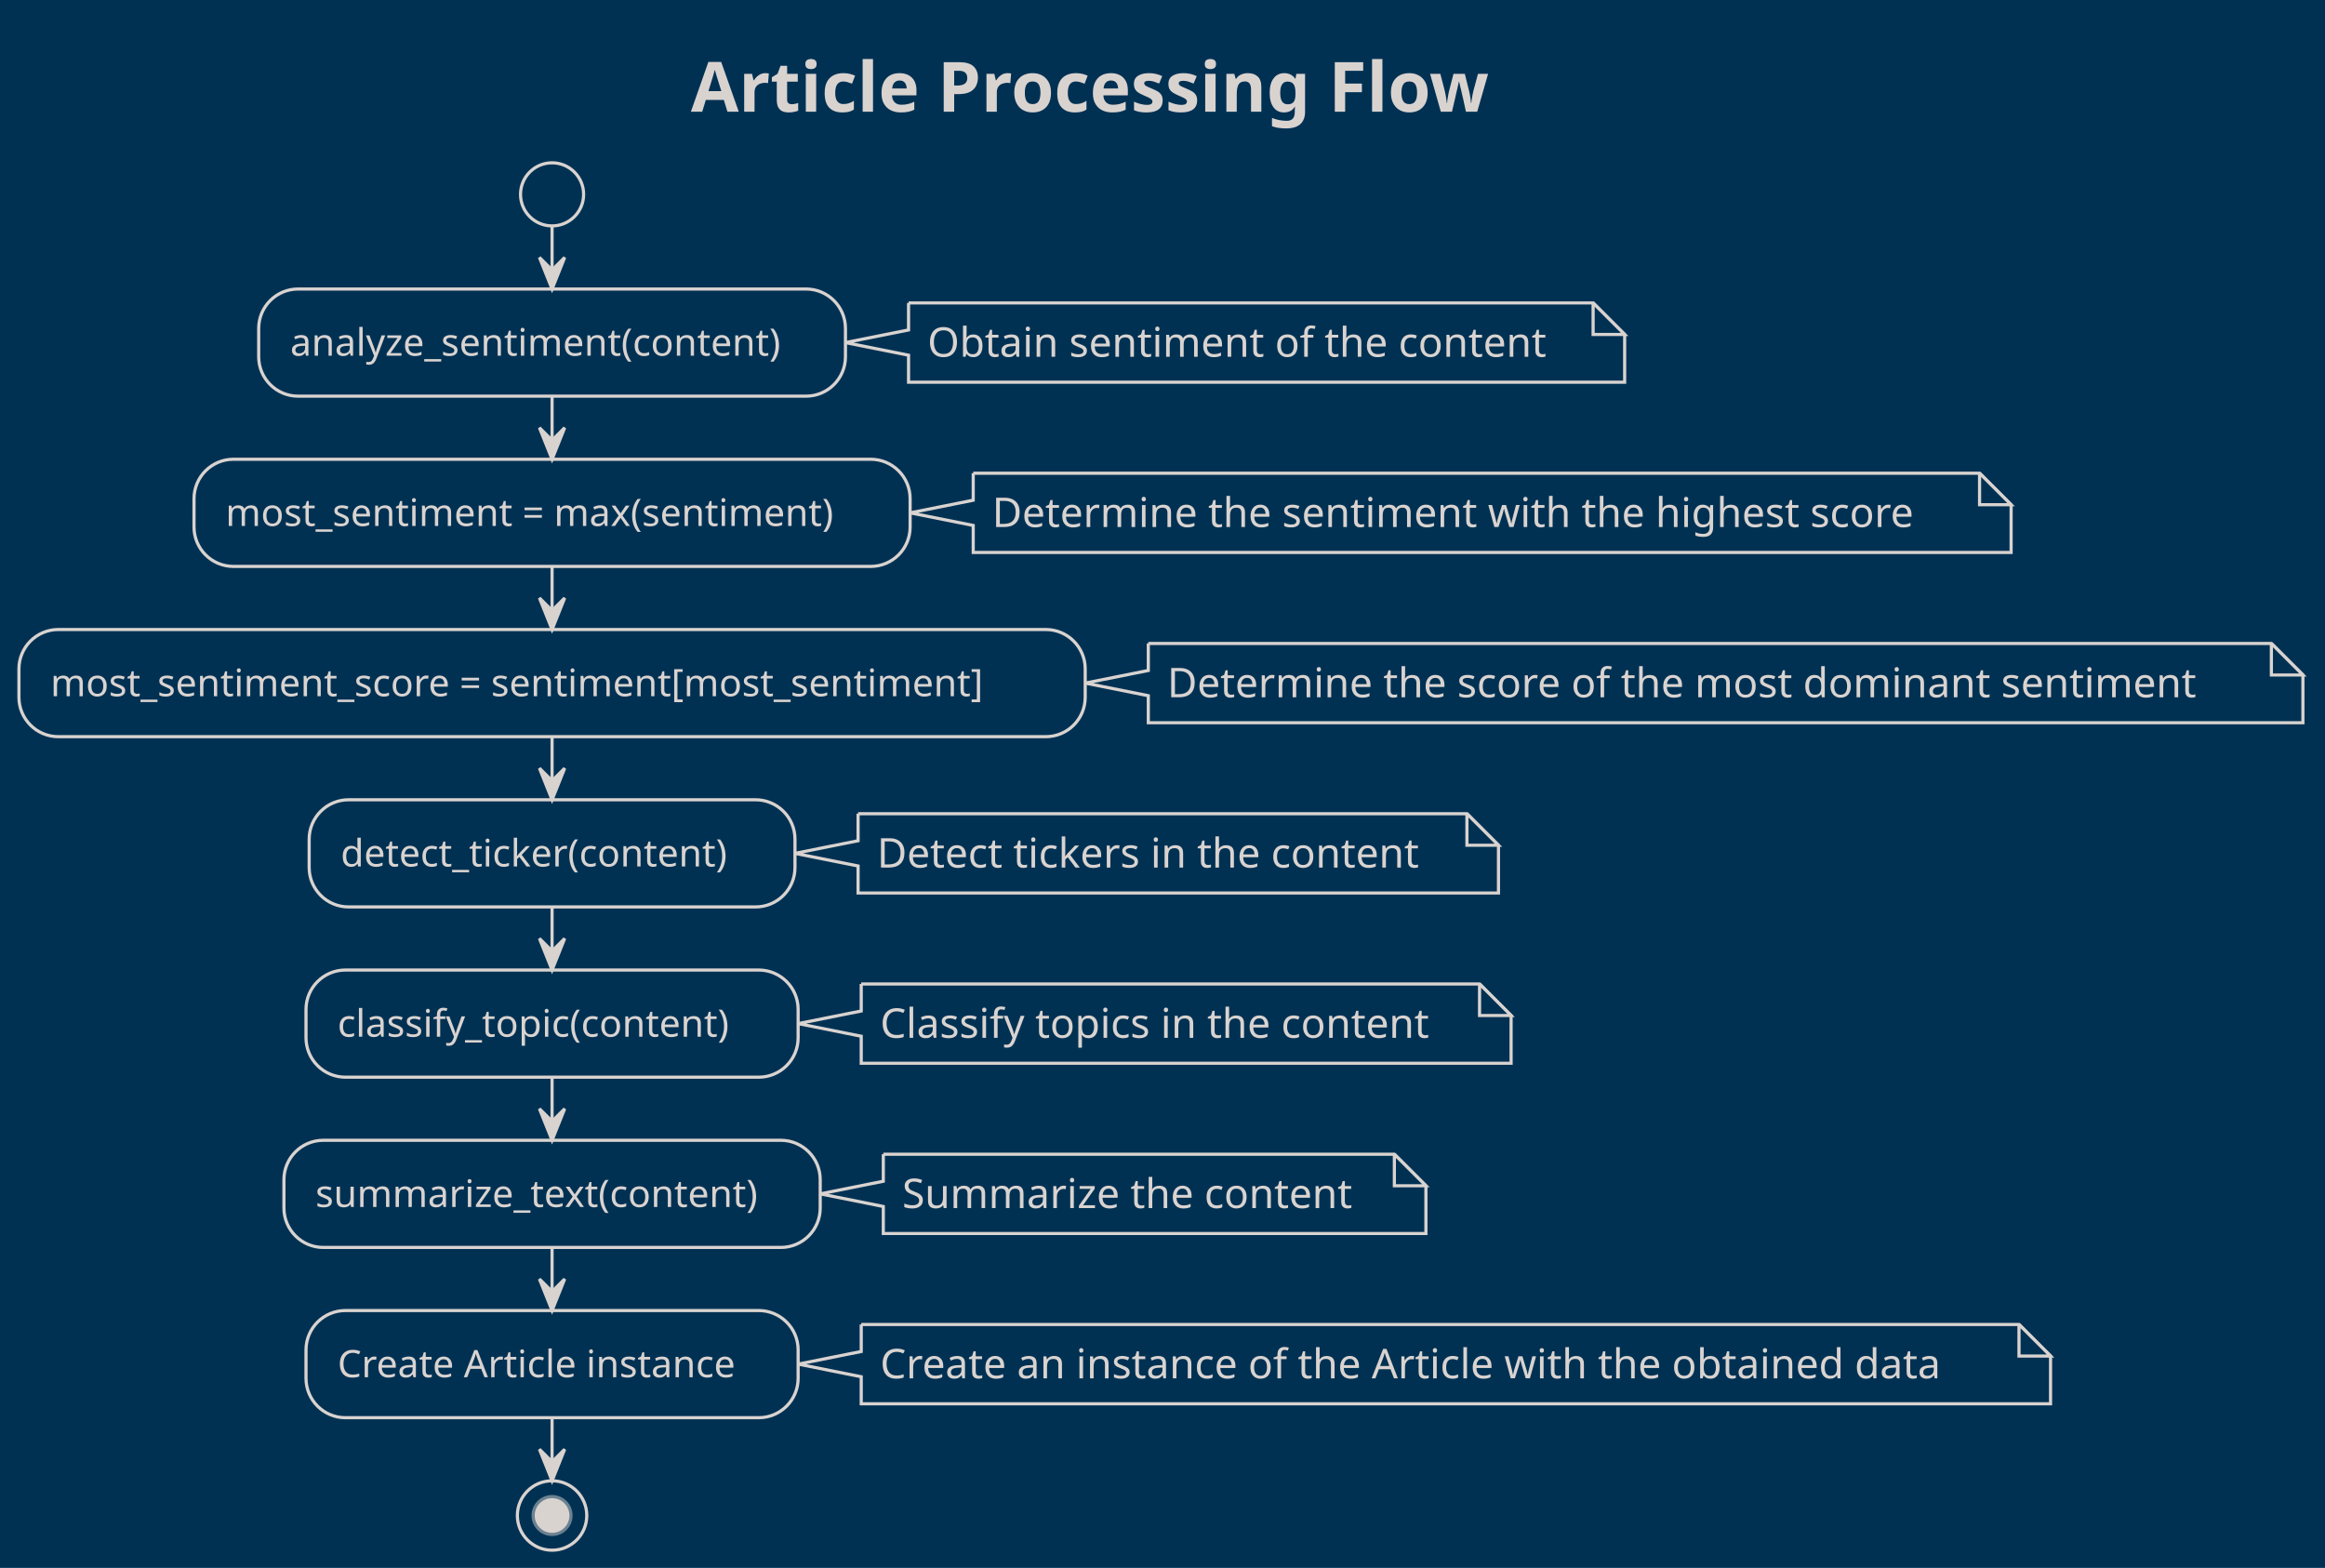
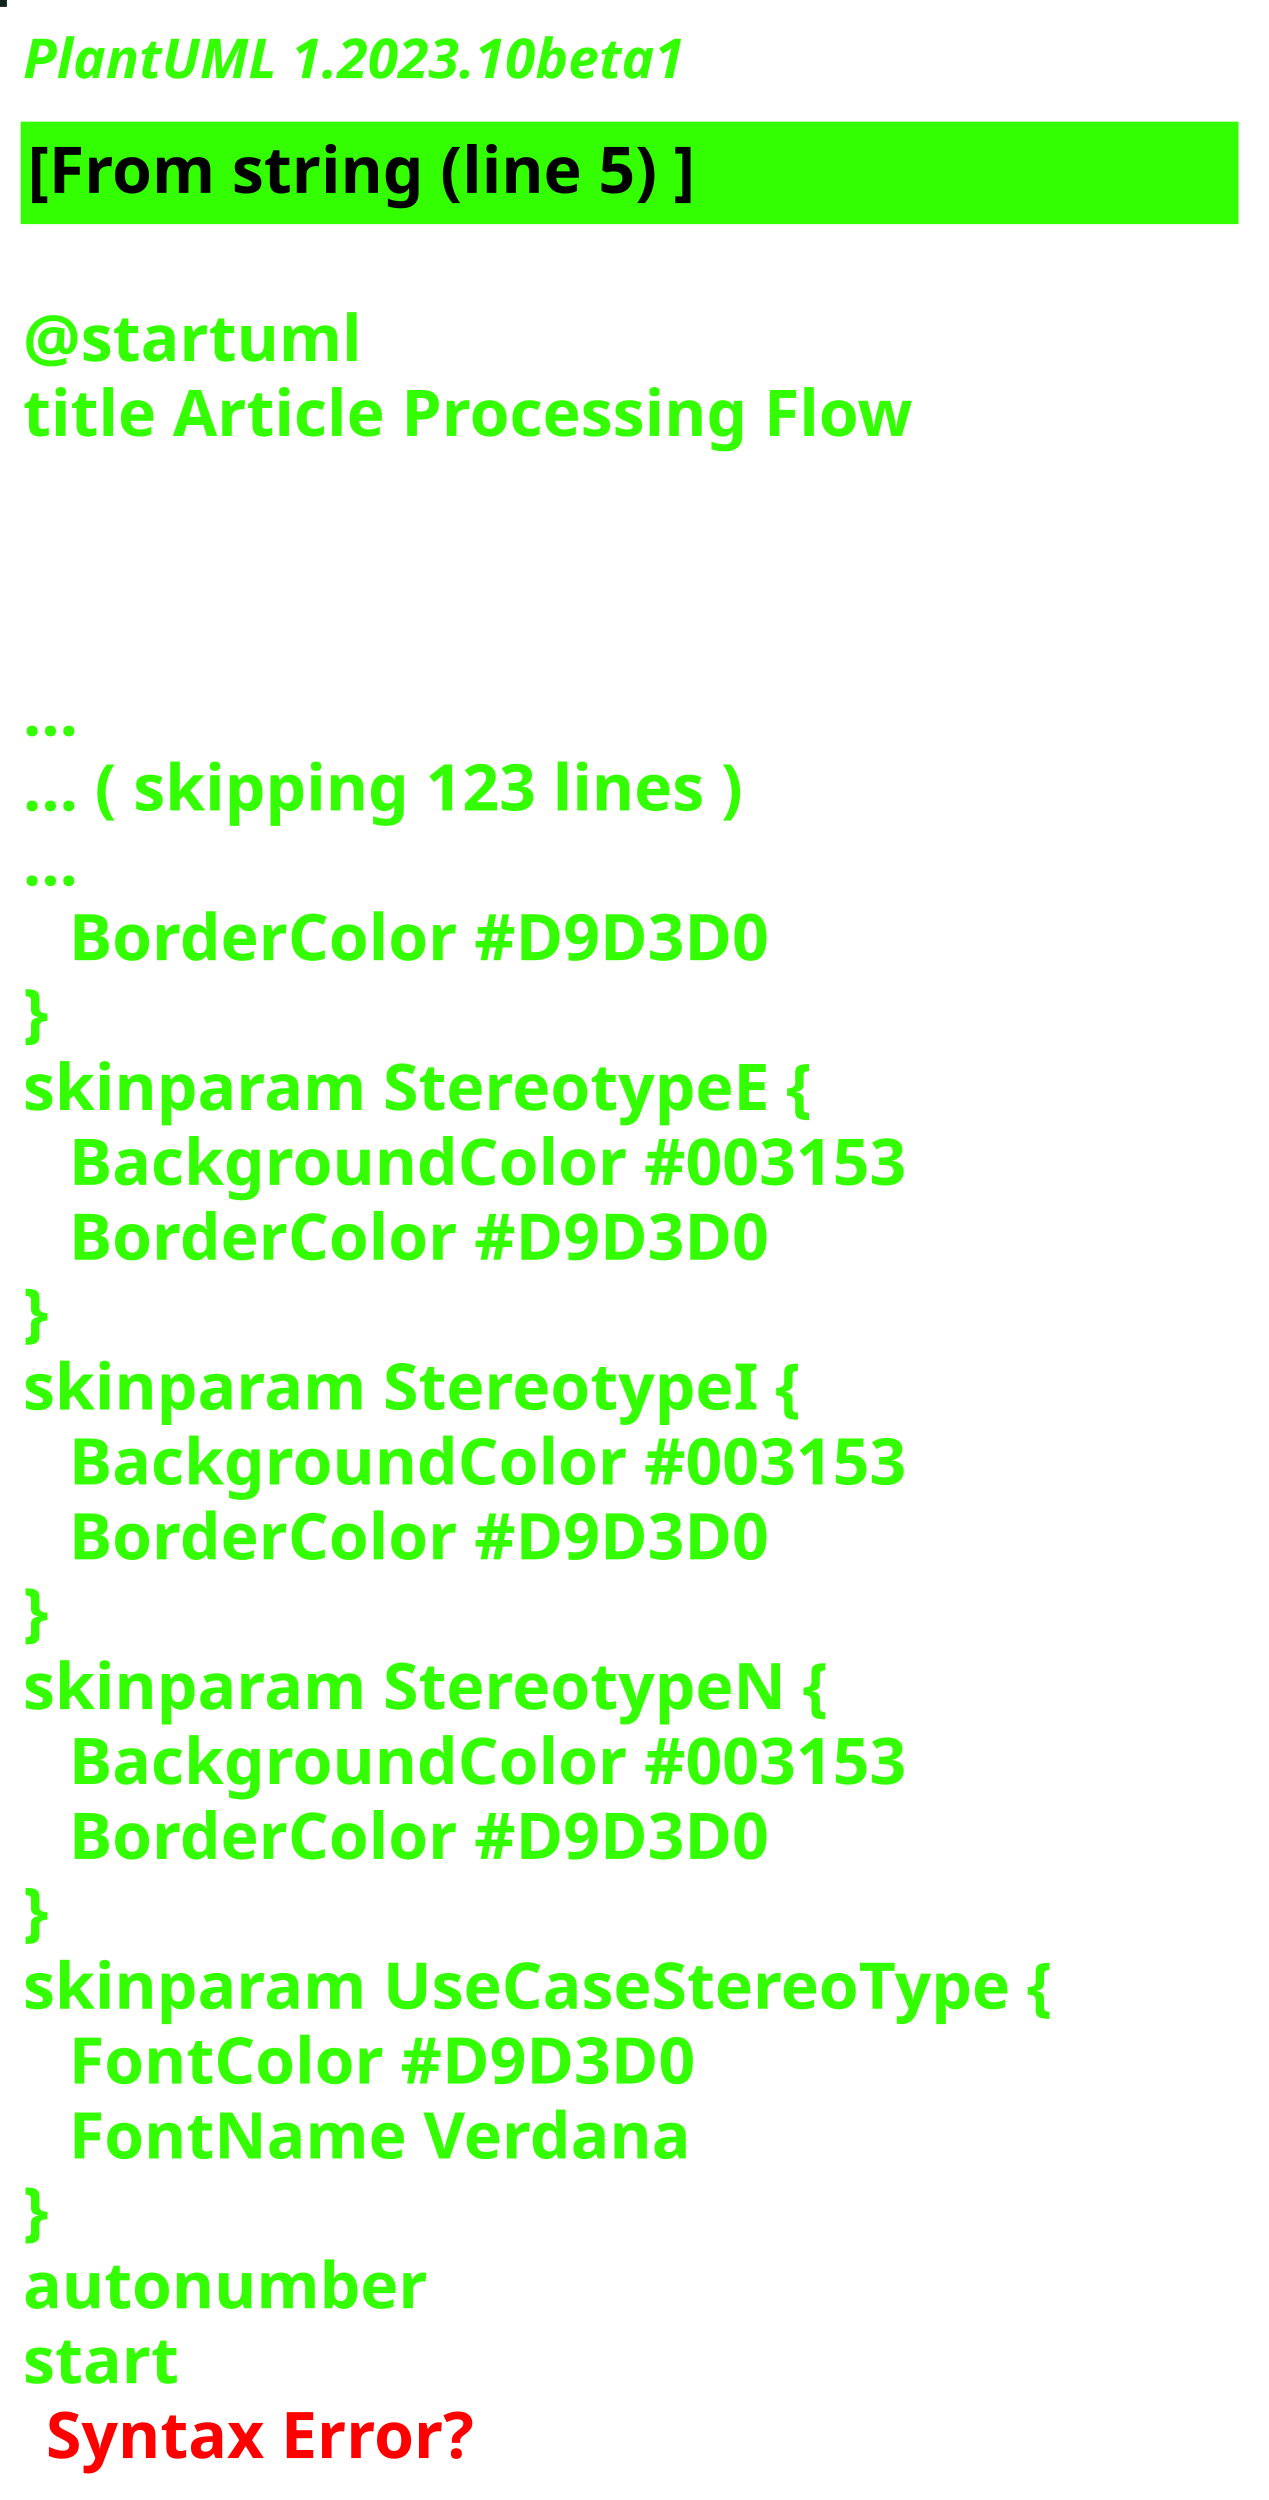
- <svg xmlns="http://www.w3.org/2000/svg" contentStyleType="text/css" height="497px" preserveAspectRatio="none" style="width:737px;height:497px;background:#003153;" version="1.1" viewBox="0 0 737 497" width="737px" zoomAndPan="magnify">
+ <svg xmlns="http://www.w3.org/2000/svg" contentStyleType="text/css" height="544px" preserveAspectRatio="none" style="width:276px;height:544px;background:#000000;" version="1.1" viewBox="0 0 276 544" width="276px" zoomAndPan="magnify">
  <defs />
  <g>
-     <rect fill="#003153" height="497" style="stroke:none;stroke-width:1.0;" width="737" x="0" y="0" />
-     <text fill="#D9D3D0" font-family="Verdana" font-size="22" font-weight="bold" lengthAdjust="spacing" textLength="296" x="219" y="35.421">Article Processing Flow</text>
-     <ellipse cx="175" cy="61.609" fill="#003153" rx="10" ry="10" style="stroke:#D9D3D0;stroke-width:1.0;" />
-     <path d="M288,96.027 L288,104.594 L268,108.594 L288,112.594 L288,121.16 A0,0 0 0 0 288,121.16 L515,121.16 A0,0 0 0 0 515,121.16 L515,106.027 L505,96.027 L288,96.027 A0,0 0 0 0 288,96.027 " fill="#003153" style="stroke:#D9D3D0;stroke-width:1.0;" />
-     <path d="M505,96.027 L505,106.027 L515,106.027 L505,96.027 " fill="#003153" style="stroke:#D9D3D0;stroke-width:1.0;" />
-     <text fill="#D9D3D0" font-family="Verdana" font-size="13" lengthAdjust="spacing" textLength="206" x="294" y="113.094">Obtain sentiment of the content</text>
-     <rect fill="#003153" height="33.969" rx="12.5" ry="12.5" style="stroke:#D9D3D0;stroke-width:1.0;" width="186" x="82" y="91.609" />
-     <text fill="#D9D3D0" font-family="Verdana" font-size="12" lengthAdjust="spacing" textLength="166" x="92" y="112.748">analyze_sentiment(content)</text>
-     <path d="M308.5,149.996 L308.5,158.562 L288.5,162.562 L308.5,166.562 L308.5,175.129 A0,0 0 0 0 308.5,175.129 L637.5,175.129 A0,0 0 0 0 637.5,175.129 L637.5,159.996 L627.5,149.996 L308.5,149.996 A0,0 0 0 0 308.5,149.996 " fill="#003153" style="stroke:#D9D3D0;stroke-width:1.0;" />
-     <path d="M627.5,149.996 L627.5,159.996 L637.5,159.996 L627.5,149.996 " fill="#003153" style="stroke:#D9D3D0;stroke-width:1.0;" />
-     <text fill="#D9D3D0" font-family="Verdana" font-size="13" lengthAdjust="spacing" textLength="308" x="314.5" y="167.063">Determine the sentiment with the highest score</text>
-     <rect fill="#003153" height="33.969" rx="12.5" ry="12.5" style="stroke:#D9D3D0;stroke-width:1.0;" width="227" x="61.5" y="145.578" />
-     <text fill="#D9D3D0" font-family="Verdana" font-size="12" lengthAdjust="spacing" textLength="207" x="71.5" y="166.717">most_sentiment = max(sentiment)</text>
-     <path d="M364,203.965 L364,212.531 L344,216.531 L364,220.531 L364,229.098 A0,0 0 0 0 364,229.098 L730,229.098 A0,0 0 0 0 730,229.098 L730,213.965 L720,203.965 L364,203.965 A0,0 0 0 0 364,203.965 " fill="#003153" style="stroke:#D9D3D0;stroke-width:1.0;" />
-     <path d="M720,203.965 L720,213.965 L730,213.965 L720,203.965 " fill="#003153" style="stroke:#D9D3D0;stroke-width:1.0;" />
-     <text fill="#D9D3D0" font-family="Verdana" font-size="13" lengthAdjust="spacing" textLength="345" x="370" y="221.032">Determine the score of the most dominant sentiment</text>
-     <rect fill="#003153" height="33.969" rx="12.5" ry="12.5" style="stroke:#D9D3D0;stroke-width:1.0;" width="338" x="6" y="199.547" />
-     <text fill="#D9D3D0" font-family="Verdana" font-size="12" lengthAdjust="spacing" textLength="318" x="16" y="220.685">most_sentiment_score = sentiment[most_sentiment]</text>
-     <path d="M272,257.934 L272,266.5 L252,270.5 L272,274.5 L272,283.066 A0,0 0 0 0 272,283.066 L475,283.066 A0,0 0 0 0 475,283.066 L475,267.934 L465,257.934 L272,257.934 A0,0 0 0 0 272,257.934 " fill="#003153" style="stroke:#D9D3D0;stroke-width:1.0;" />
-     <path d="M465,257.934 L465,267.934 L475,267.934 L465,257.934 " fill="#003153" style="stroke:#D9D3D0;stroke-width:1.0;" />
-     <text fill="#D9D3D0" font-family="Verdana" font-size="13" lengthAdjust="spacing" textLength="182" x="278" y="275">Detect tickers in the content</text>
-     <rect fill="#003153" height="33.969" rx="12.5" ry="12.5" style="stroke:#D9D3D0;stroke-width:1.0;" width="154" x="98" y="253.516" />
-     <text fill="#D9D3D0" font-family="Verdana" font-size="12" lengthAdjust="spacing" textLength="134" x="108" y="274.654">detect_ticker(content)</text>
-     <path d="M273,311.902 L273,320.469 L253,324.469 L273,328.469 L273,337.035 A0,0 0 0 0 273,337.035 L479,337.035 A0,0 0 0 0 479,337.035 L479,321.902 L469,311.902 L273,311.902 A0,0 0 0 0 273,311.902 " fill="#003153" style="stroke:#D9D3D0;stroke-width:1.0;" />
-     <path d="M469,311.902 L469,321.902 L479,321.902 L469,311.902 " fill="#003153" style="stroke:#D9D3D0;stroke-width:1.0;" />
-     <text fill="#D9D3D0" font-family="Verdana" font-size="13" lengthAdjust="spacing" textLength="185" x="279" y="328.969">Classify topics in the content</text>
-     <rect fill="#003153" height="33.969" rx="12.5" ry="12.5" style="stroke:#D9D3D0;stroke-width:1.0;" width="156" x="97" y="307.484" />
-     <text fill="#D9D3D0" font-family="Verdana" font-size="12" lengthAdjust="spacing" textLength="136" x="107" y="328.623">classify_topic(content)</text>
-     <path d="M280,365.871 L280,374.438 L260,378.438 L280,382.438 L280,391.004 A0,0 0 0 0 280,391.004 L452,391.004 A0,0 0 0 0 452,391.004 L452,375.871 L442,365.871 L280,365.871 A0,0 0 0 0 280,365.871 " fill="#003153" style="stroke:#D9D3D0;stroke-width:1.0;" />
-     <path d="M442,365.871 L442,375.871 L452,375.871 L442,365.871 " fill="#003153" style="stroke:#D9D3D0;stroke-width:1.0;" />
-     <text fill="#D9D3D0" font-family="Verdana" font-size="13" lengthAdjust="spacing" textLength="151" x="286" y="382.938">Summarize the content</text>
-     <rect fill="#003153" height="33.969" rx="12.5" ry="12.5" style="stroke:#D9D3D0;stroke-width:1.0;" width="170" x="90" y="361.453" />
-     <text fill="#D9D3D0" font-family="Verdana" font-size="12" lengthAdjust="spacing" textLength="150" x="100" y="382.592">summarize_text(content)</text>
-     <path d="M273,419.84 L273,428.406 L253,432.406 L273,436.406 L273,444.973 A0,0 0 0 0 273,444.973 L650,444.973 A0,0 0 0 0 650,444.973 L650,429.84 L640,419.84 L273,419.84 A0,0 0 0 0 273,419.84 " fill="#003153" style="stroke:#D9D3D0;stroke-width:1.0;" />
-     <path d="M640,419.84 L640,429.84 L650,429.84 L640,419.84 " fill="#003153" style="stroke:#D9D3D0;stroke-width:1.0;" />
-     <text fill="#D9D3D0" font-family="Verdana" font-size="13" lengthAdjust="spacing" textLength="356" x="279" y="436.907">Create an instance of the Article with the obtained data</text>
-     <rect fill="#003153" height="33.969" rx="12.5" ry="12.5" style="stroke:#D9D3D0;stroke-width:1.0;" width="156" x="97" y="415.422" />
-     <text fill="#D9D3D0" font-family="Verdana" font-size="12" lengthAdjust="spacing" textLength="136" x="107" y="436.56">Create Article instance</text>
-     <ellipse cx="175" cy="480.391" fill="#003153" rx="11" ry="11" style="stroke:#D9D3D0;stroke-width:1.0;" />
-     <ellipse cx="175" cy="480.391" fill="#D9D3D0" rx="6" ry="6" style="stroke:#6C8291;stroke-width:1.0;" />
-     <line style="stroke:#D9D3D0;stroke-width:1.0;" x1="175" x2="175" y1="71.609" y2="91.609" />
-     <polygon fill="#D9D3D0" points="171,81.609,175,91.609,179,81.609,175,85.609" style="stroke:#D9D3D0;stroke-width:1.0;" />
-     <line style="stroke:#D9D3D0;stroke-width:1.0;" x1="175" x2="175" y1="125.578" y2="145.578" />
-     <polygon fill="#D9D3D0" points="171,135.578,175,145.578,179,135.578,175,139.578" style="stroke:#D9D3D0;stroke-width:1.0;" />
-     <line style="stroke:#D9D3D0;stroke-width:1.0;" x1="175" x2="175" y1="179.547" y2="199.547" />
-     <polygon fill="#D9D3D0" points="171,189.547,175,199.547,179,189.547,175,193.547" style="stroke:#D9D3D0;stroke-width:1.0;" />
-     <line style="stroke:#D9D3D0;stroke-width:1.0;" x1="175" x2="175" y1="233.516" y2="253.516" />
-     <polygon fill="#D9D3D0" points="171,243.516,175,253.516,179,243.516,175,247.516" style="stroke:#D9D3D0;stroke-width:1.0;" />
-     <line style="stroke:#D9D3D0;stroke-width:1.0;" x1="175" x2="175" y1="287.484" y2="307.484" />
-     <polygon fill="#D9D3D0" points="171,297.484,175,307.484,179,297.484,175,301.484" style="stroke:#D9D3D0;stroke-width:1.0;" />
-     <line style="stroke:#D9D3D0;stroke-width:1.0;" x1="175" x2="175" y1="341.453" y2="361.453" />
-     <polygon fill="#D9D3D0" points="171,351.453,175,361.453,179,351.453,175,355.453" style="stroke:#D9D3D0;stroke-width:1.0;" />
-     <line style="stroke:#D9D3D0;stroke-width:1.0;" x1="175" x2="175" y1="395.422" y2="415.422" />
-     <polygon fill="#D9D3D0" points="171,405.422,175,415.422,179,405.422,175,409.422" style="stroke:#D9D3D0;stroke-width:1.0;" />
-     <line style="stroke:#D9D3D0;stroke-width:1.0;" x1="175" x2="175" y1="449.391" y2="469.391" />
-     <polygon fill="#D9D3D0" points="171,459.391,175,469.391,179,459.391,175,463.391" style="stroke:#D9D3D0;stroke-width:1.0;" />
+     <rect fill="#11231D" height="1" style="stroke:#11231D;stroke-width:1.0;" width="1" x="0" y="0" />
+     <text fill="#33FF02" font-family="sans-serif" font-size="12" font-style="italic" font-weight="bold" lengthAdjust="spacing" textLength="175" x="5" y="17">PlantUML 1.2023.10beta1</text>
+     <rect fill="#33FF02" height="21.297" style="stroke:#33FF02;stroke-width:1.0;" width="264" x="5" y="26.969" />
+     <text fill="#000000" font-family="sans-serif" font-size="14" font-weight="bold" lengthAdjust="spacing" textLength="175" x="6" y="41.969">[From string (line 5) ]</text>
+     <text fill="#33FF02" font-family="sans-serif" font-size="14" font-weight="bold" lengthAdjust="spacing" textLength="5" x="5" y="62.266"> </text>
+     <text fill="#33FF02" font-family="sans-serif" font-size="14" font-weight="bold" lengthAdjust="spacing" textLength="86" x="5" y="78.562">@startuml</text>
+     <text fill="#33FF02" font-family="sans-serif" font-size="14" font-weight="bold" lengthAdjust="spacing" textLength="229" x="5" y="94.859">title Article Processing Flow</text>
+     <text fill="#33FF02" font-family="sans-serif" font-size="14" font-weight="bold" lengthAdjust="spacing" textLength="5" x="5" y="111.156"> </text>
+     <text fill="#33FF02" font-family="sans-serif" font-size="14" font-weight="bold" lengthAdjust="spacing" textLength="5" x="5" y="127.453"> </text>
+     <text fill="#33FF02" font-family="sans-serif" font-size="14" font-weight="bold" lengthAdjust="spacing" textLength="5" x="5" y="143.75"> </text>
+     <text fill="#33FF02" font-family="sans-serif" font-size="14" font-weight="bold" lengthAdjust="spacing" textLength="15" x="5" y="160.047">...</text>
+     <text fill="#33FF02" font-family="sans-serif" font-size="14" font-weight="bold" lengthAdjust="spacing" textLength="189" x="5" y="176.344">... ( skipping 123 lines )</text>
+     <text fill="#33FF02" font-family="sans-serif" font-size="14" font-weight="bold" lengthAdjust="spacing" textLength="15" x="5" y="192.641">...</text>
+     <text fill="#33FF02" font-family="sans-serif" font-size="14" font-weight="bold" lengthAdjust="spacing" textLength="176" x="15" y="208.938">BorderColor #D9D3D0</text>
+     <text fill="#33FF02" font-family="sans-serif" font-size="14" font-weight="bold" lengthAdjust="spacing" textLength="10" x="5" y="225.234">}</text>
+     <text fill="#33FF02" font-family="sans-serif" font-size="14" font-weight="bold" lengthAdjust="spacing" textLength="203" x="5" y="241.531">skinparam StereotypeE {</text>
+     <text fill="#33FF02" font-family="sans-serif" font-size="14" font-weight="bold" lengthAdjust="spacing" textLength="215" x="15" y="257.828">BackgroundColor #003153</text>
+     <text fill="#33FF02" font-family="sans-serif" font-size="14" font-weight="bold" lengthAdjust="spacing" textLength="176" x="15" y="274.125">BorderColor #D9D3D0</text>
+     <text fill="#33FF02" font-family="sans-serif" font-size="14" font-weight="bold" lengthAdjust="spacing" textLength="10" x="5" y="290.422">}</text>
+     <text fill="#33FF02" font-family="sans-serif" font-size="14" font-weight="bold" lengthAdjust="spacing" textLength="199" x="5" y="306.719">skinparam StereotypeI {</text>
+     <text fill="#33FF02" font-family="sans-serif" font-size="14" font-weight="bold" lengthAdjust="spacing" textLength="215" x="15" y="323.016">BackgroundColor #003153</text>
+     <text fill="#33FF02" font-family="sans-serif" font-size="14" font-weight="bold" lengthAdjust="spacing" textLength="176" x="15" y="339.312">BorderColor #D9D3D0</text>
+     <text fill="#33FF02" font-family="sans-serif" font-size="14" font-weight="bold" lengthAdjust="spacing" textLength="10" x="5" y="355.609">}</text>
+     <text fill="#33FF02" font-family="sans-serif" font-size="14" font-weight="bold" lengthAdjust="spacing" textLength="205" x="5" y="371.906">skinparam StereotypeN {</text>
+     <text fill="#33FF02" font-family="sans-serif" font-size="14" font-weight="bold" lengthAdjust="spacing" textLength="215" x="15" y="388.203">BackgroundColor #003153</text>
+     <text fill="#33FF02" font-family="sans-serif" font-size="14" font-weight="bold" lengthAdjust="spacing" textLength="176" x="15" y="404.5">BorderColor #D9D3D0</text>
+     <text fill="#33FF02" font-family="sans-serif" font-size="14" font-weight="bold" lengthAdjust="spacing" textLength="10" x="5" y="420.797">}</text>
+     <text fill="#33FF02" font-family="sans-serif" font-size="14" font-weight="bold" lengthAdjust="spacing" textLength="264" x="5" y="437.094">skinparam UseCaseStereoType {</text>
+     <text fill="#33FF02" font-family="sans-serif" font-size="14" font-weight="bold" lengthAdjust="spacing" textLength="159" x="15" y="453.391">FontColor #D9D3D0</text>
+     <text fill="#33FF02" font-family="sans-serif" font-size="14" font-weight="bold" lengthAdjust="spacing" textLength="154" x="15" y="469.688">FontName Verdana</text>
+     <text fill="#33FF02" font-family="sans-serif" font-size="14" font-weight="bold" lengthAdjust="spacing" textLength="10" x="5" y="485.984">}</text>
+     <text fill="#33FF02" font-family="sans-serif" font-size="14" font-weight="bold" lengthAdjust="spacing" textLength="99" x="5" y="502.281">autonumber</text>
+     <text fill="#33FF02" font-family="sans-serif" font-size="14" font-weight="bold" lengthAdjust="spacing" text-decoration="wavy underline" textLength="42" x="5" y="518.578">start</text>
+     <text fill="#FF0000" font-family="sans-serif" font-size="14" font-weight="bold" lengthAdjust="spacing" textLength="109" x="10" y="534.875">Syntax Error?</text>
  </g>
</svg>
